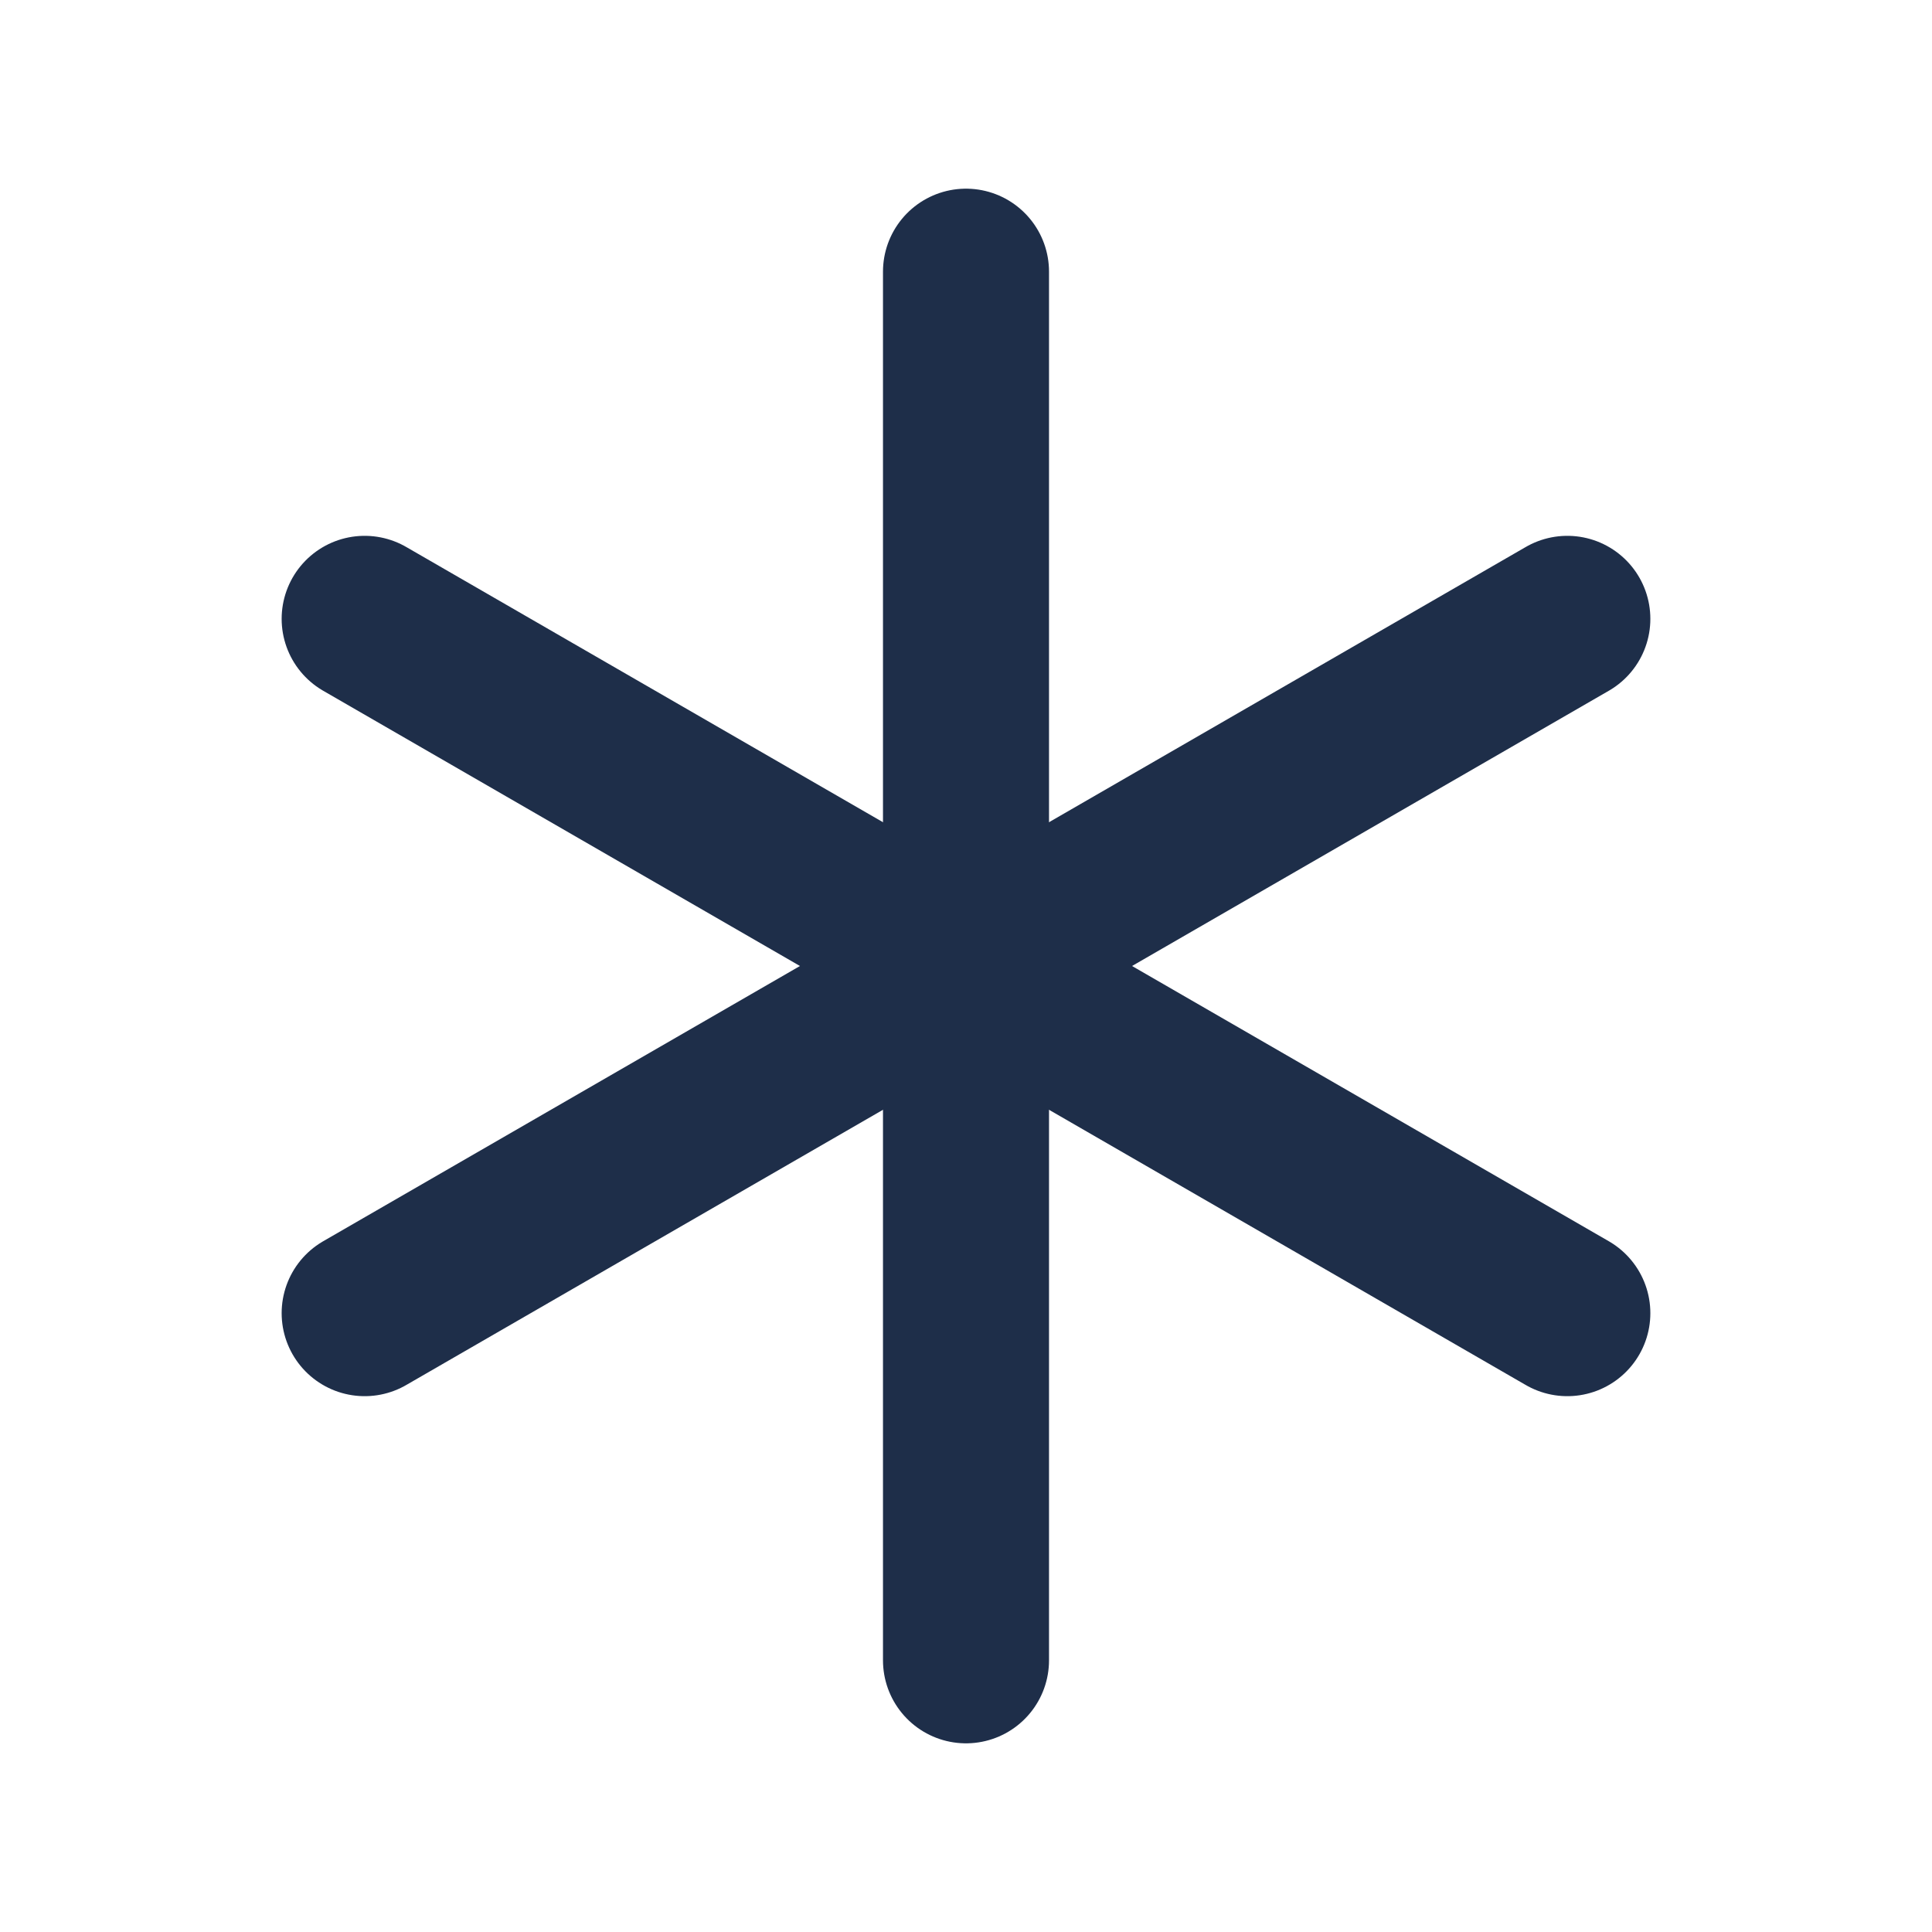
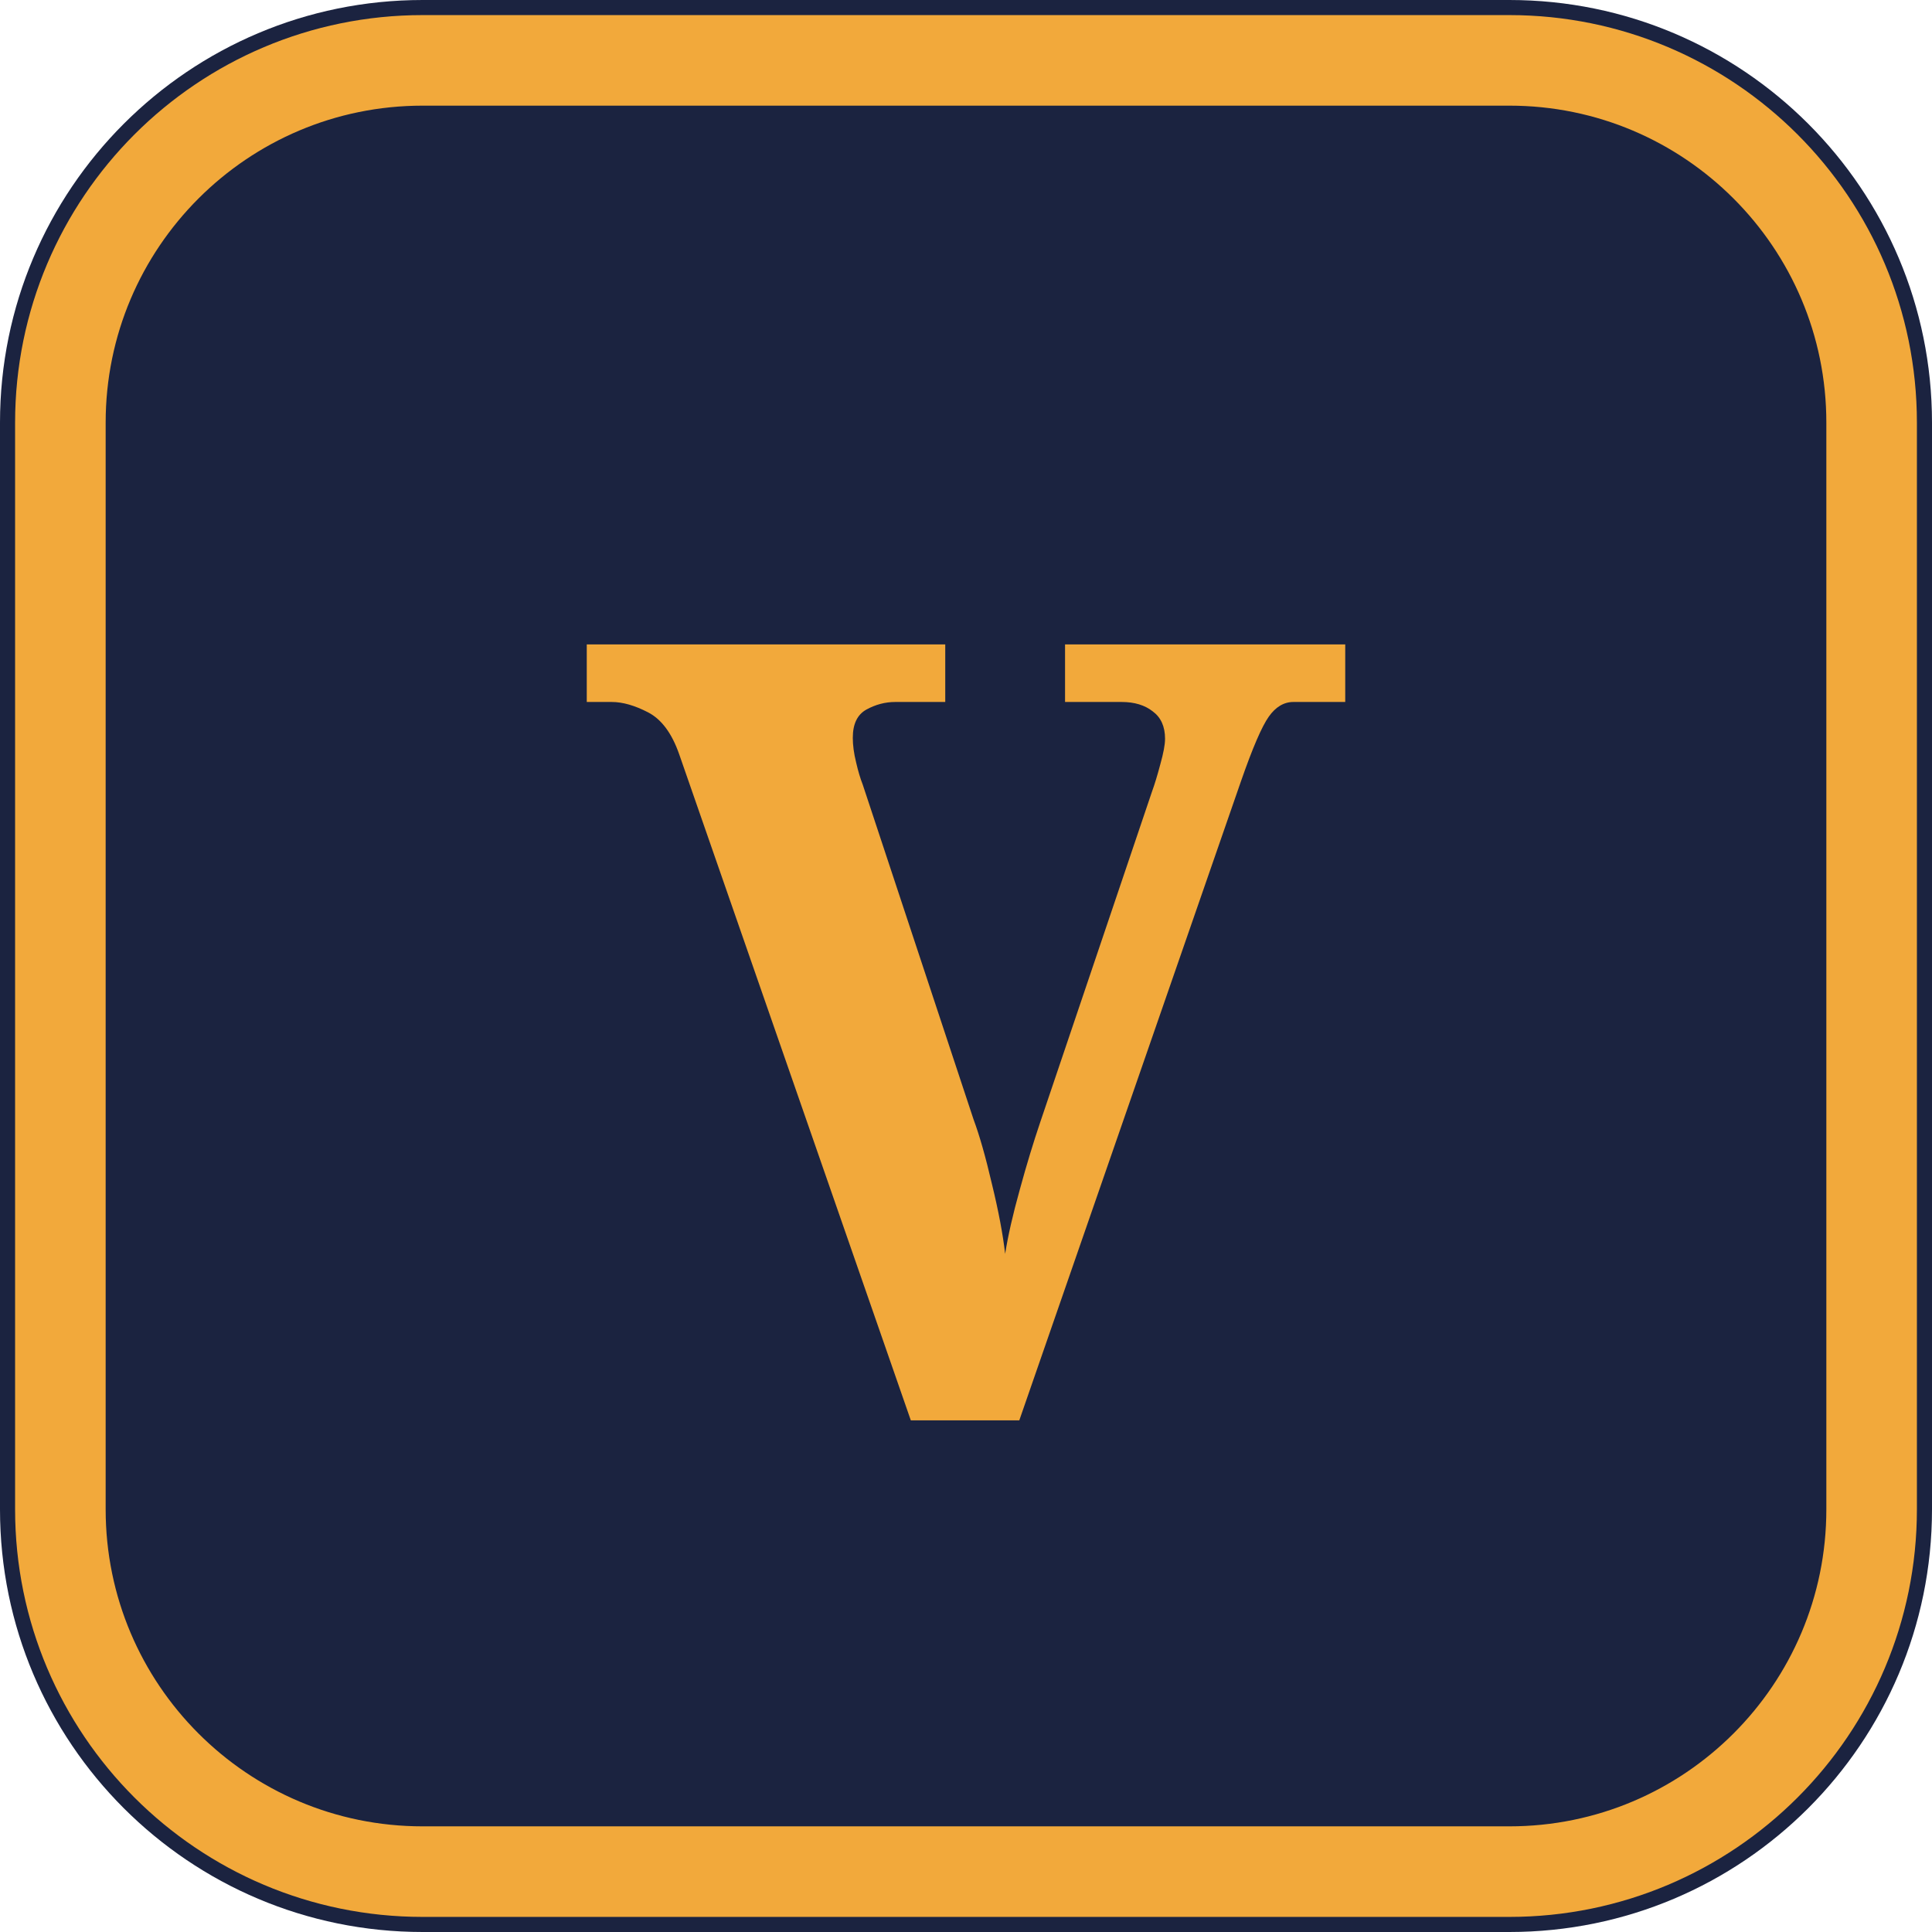
- <svg xmlns="http://www.w3.org/2000/svg" viewBox="0 0 32 32" fill="none">
-   <style>
-     .brand-asterisk {
-       stroke: #1e2e49;
-     }
-     @media (prefers-color-scheme: dark) {
-       .brand-asterisk {
-         stroke: #f3f6fb;
-       }
-     }
-   </style>
-   <path class="brand-asterisk" d="M16 4.5v23" stroke-width="2.75" stroke-linecap="round" />
-   <path class="brand-asterisk" d="m25.96 10.25-19.92 11.5" stroke-width="2.75" stroke-linecap="round" />
-   <path class="brand-asterisk" d="m6.04 10.25 19.92 11.5" stroke-width="2.75" stroke-linecap="round" />
+ <svg xmlns="http://www.w3.org/2000/svg" viewBox="0 0 64 64" fill="none">
+   <rect width="64" height="64" rx="14" fill="#1B2340" />
+   <rect x="2" y="2" width="60" height="60" rx="12" stroke="#F2A93B" stroke-width="3" fill="none" />
+   <text x="50%" y="54%" dominant-baseline="middle" text-anchor="middle" font-family="Georgia, serif" font-weight="700" font-size="36" fill="#F2A93B">V</text>
</svg>
